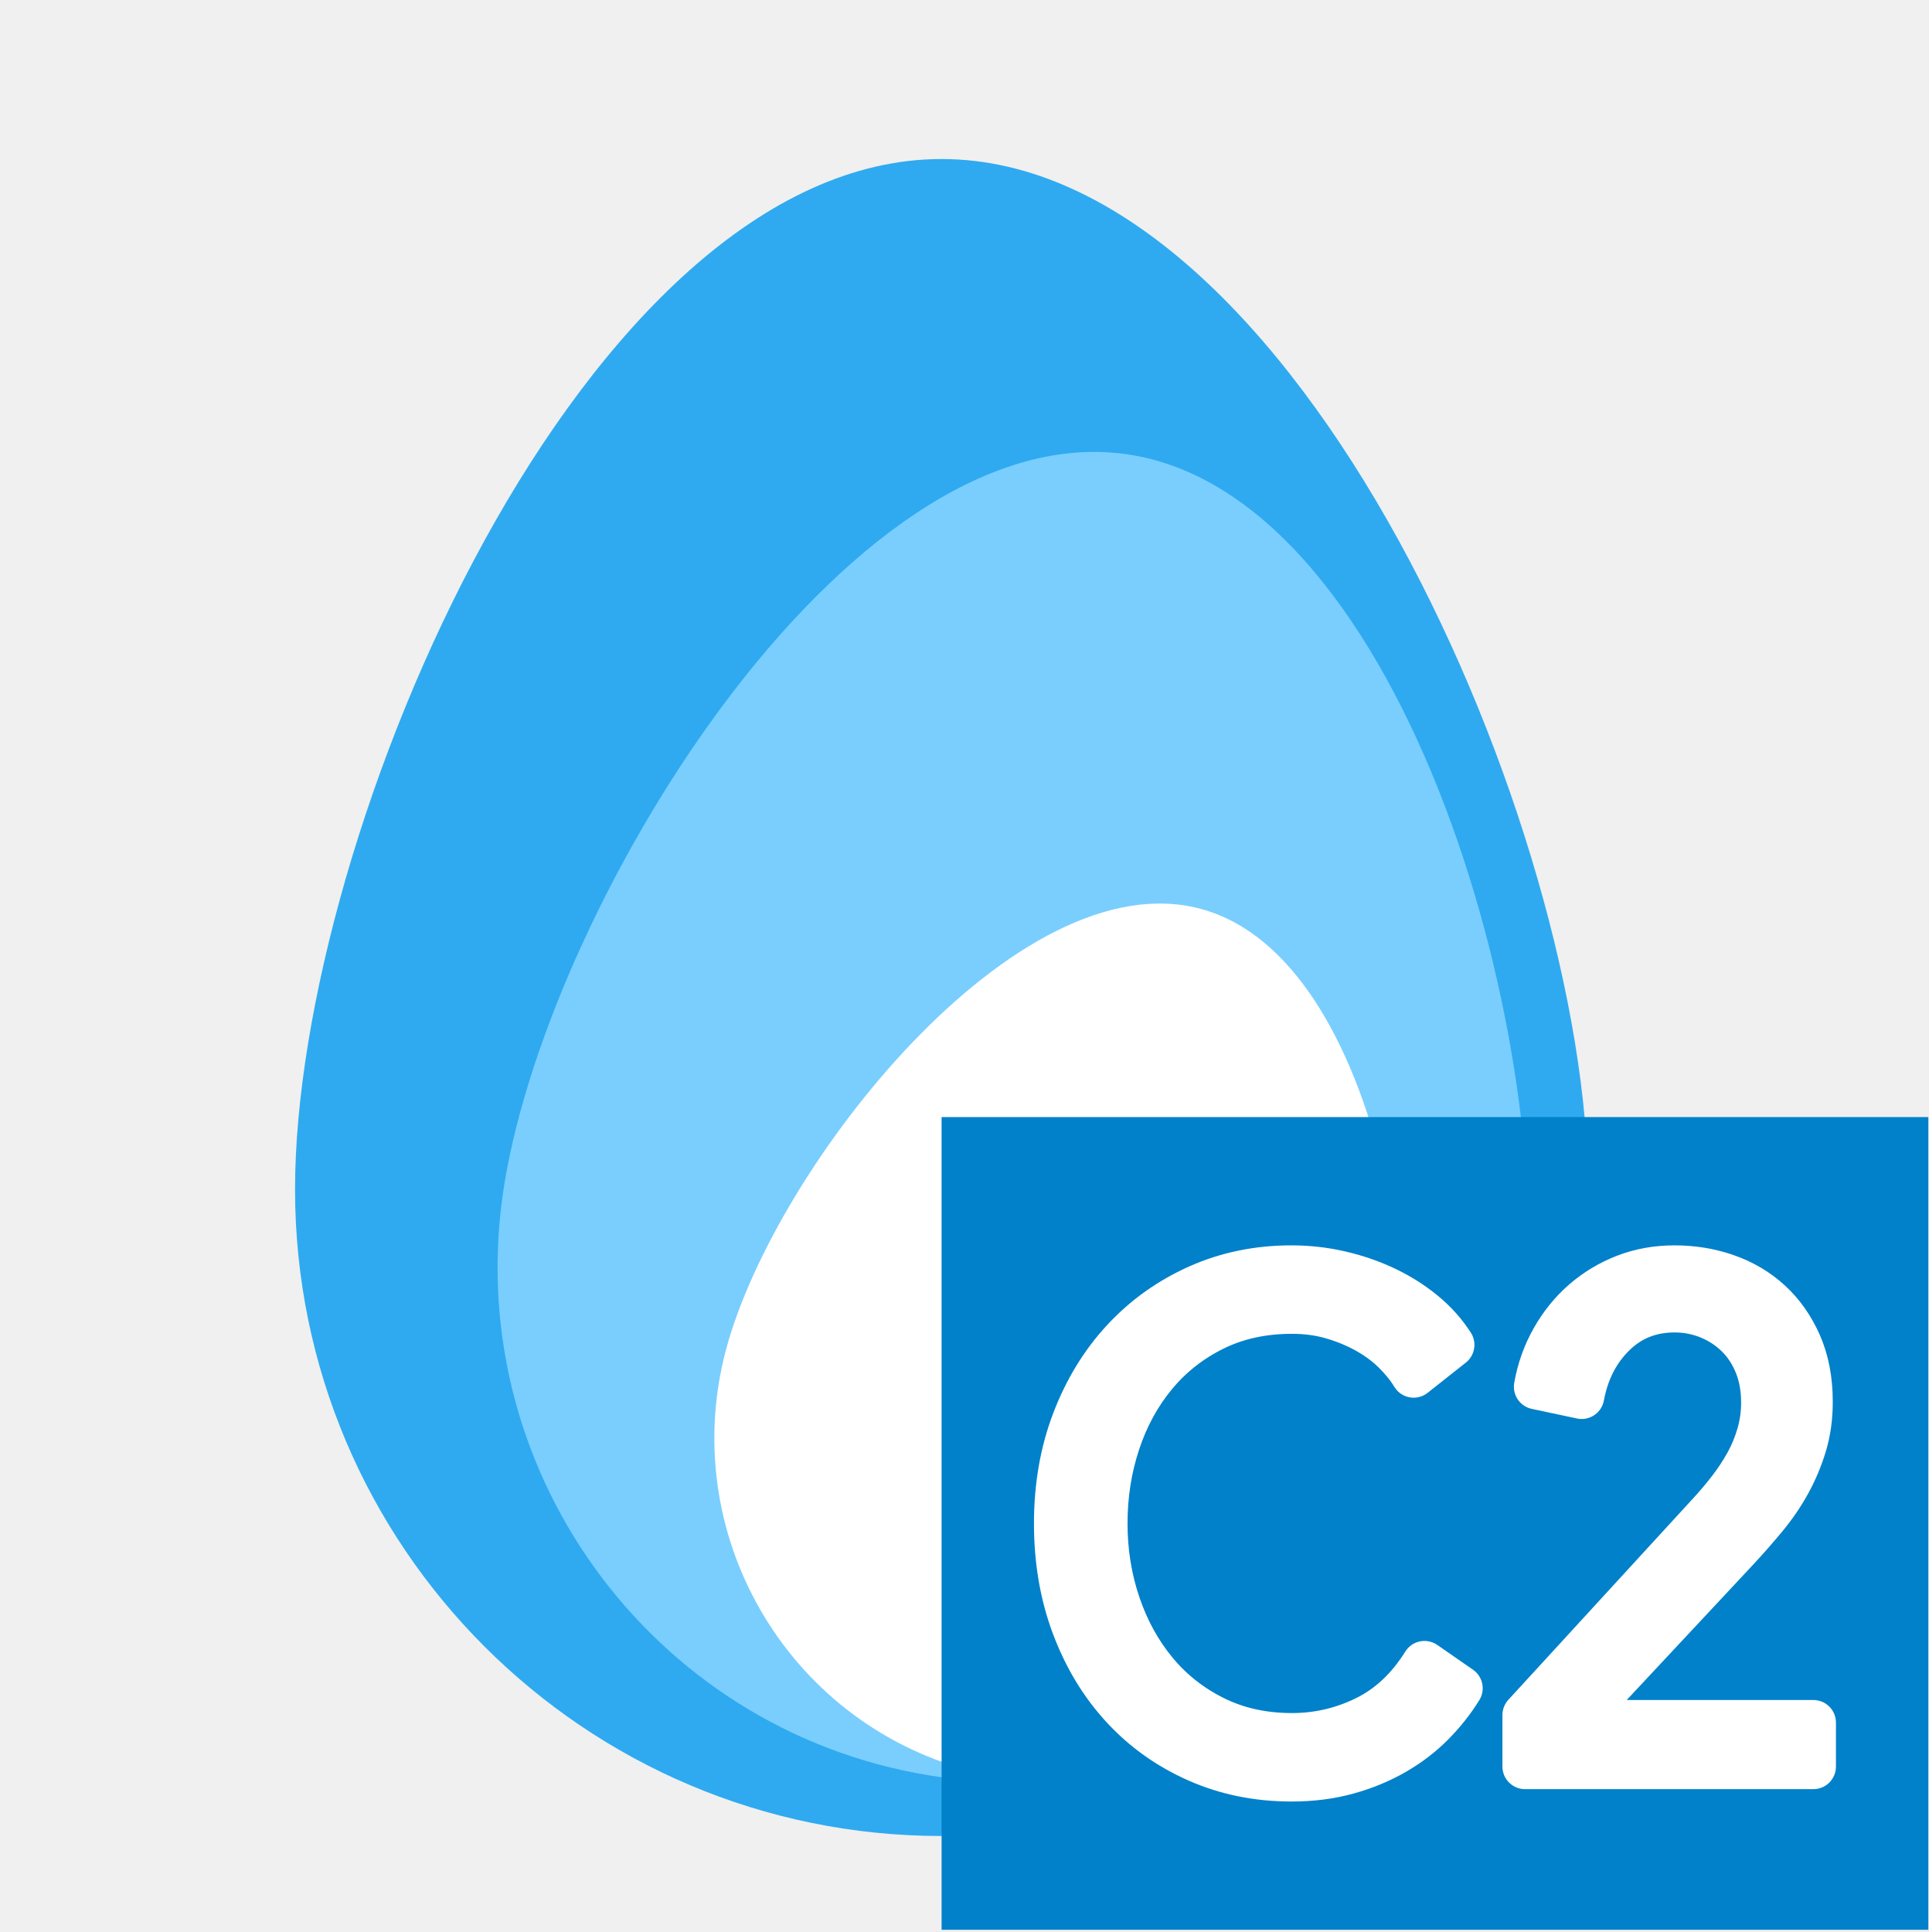
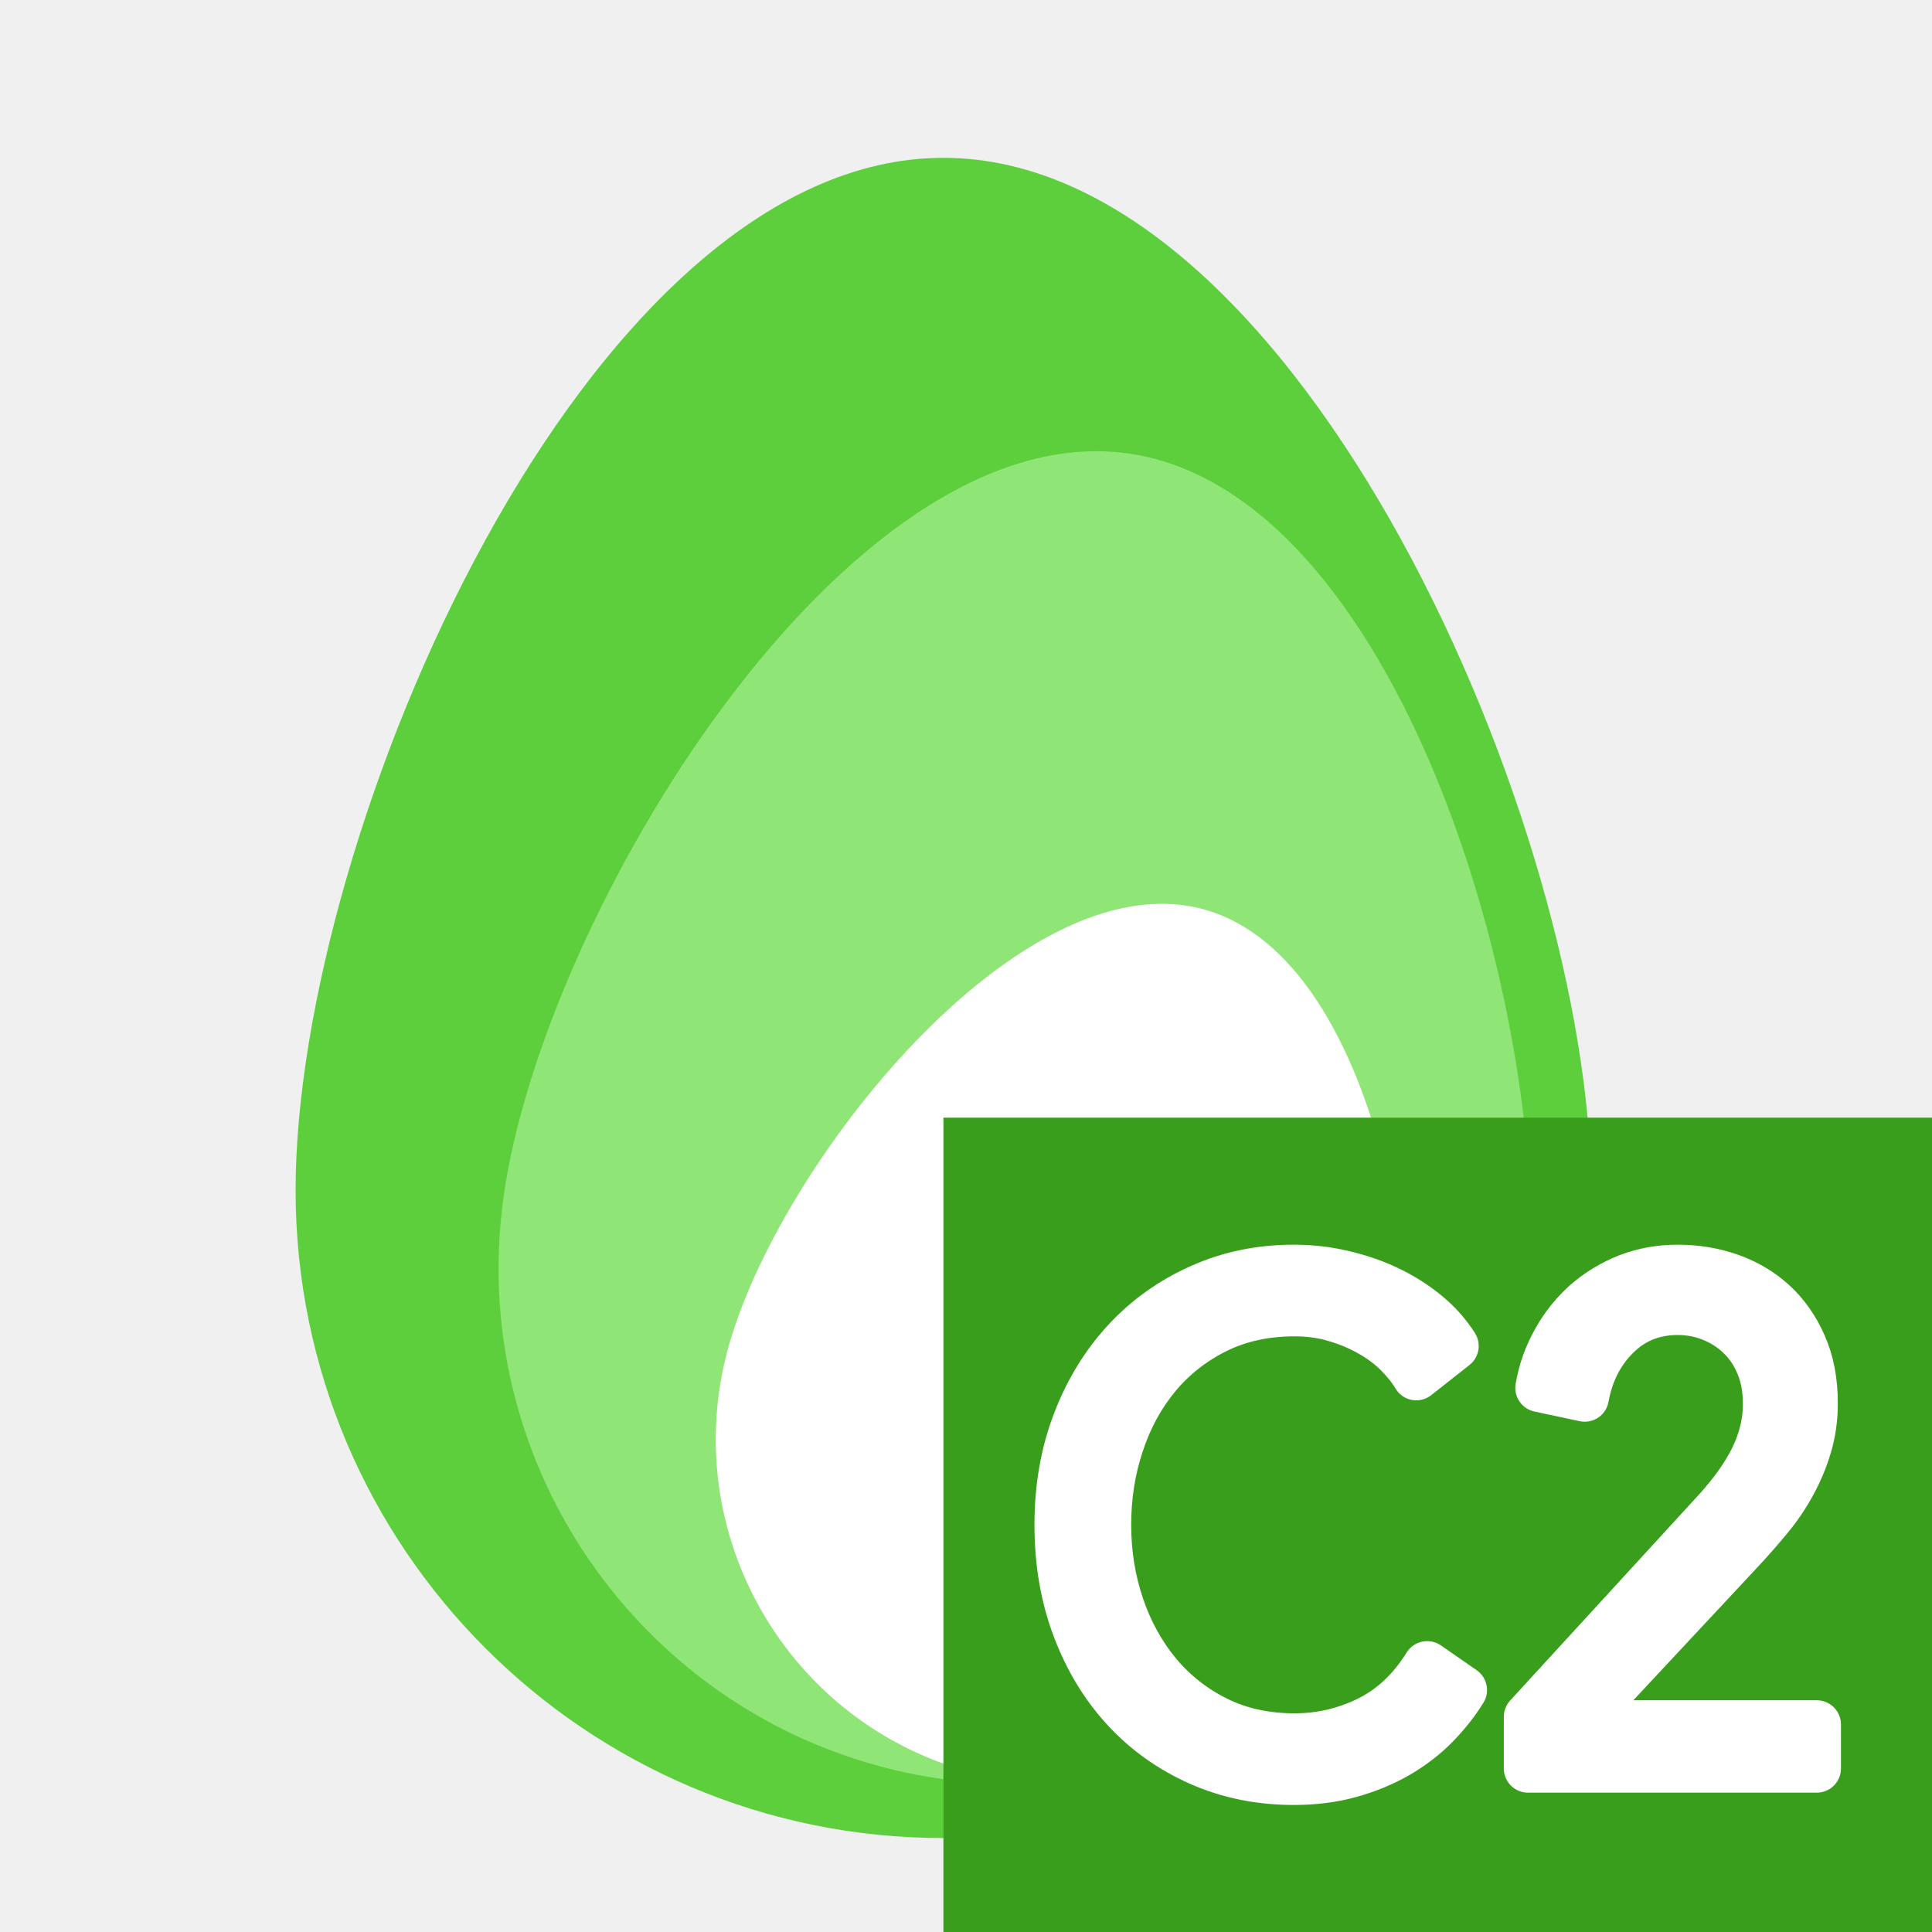
- <svg xmlns="http://www.w3.org/2000/svg" width="100%" height="100%" viewBox="0 0 512 513" version="1.1" xml:space="preserve" style="fill-rule:evenodd;clip-rule:evenodd;stroke-linejoin:round;stroke-miterlimit:2;">
+ <svg xmlns="http://www.w3.org/2000/svg" width="100%" height="100%" viewBox="0 0 16 16" version="1.1" xml:space="preserve" style="fill-rule:evenodd;clip-rule:evenodd;stroke-linejoin:round;stroke-miterlimit:2;">
  <g id="C2">
    <g>
      <g>
-         <path d="M250.007,42.227C344.753,42.227 421.674,221.099 421.674,315.844C421.674,410.59 344.753,487.512 250.007,487.512C155.261,487.512 78.339,410.59 78.339,315.844C78.339,221.099 155.261,42.227 250.007,42.227Z" style="fill:rgb(47,170,240);" />
-         <path d="M298.883,120.573C373.641,130.961 414.723,280.532 404.335,355.291C393.946,430.049 324.818,482.309 250.059,471.921C175.301,461.533 123.041,392.404 133.429,317.646C143.817,242.887 224.124,110.184 298.883,120.573Z" style="fill:rgb(121,206,254);" />
-         <path d="M318.799,241.326C367.474,254.412 382.287,356.93 369.202,405.605C356.116,454.279 305.974,483.173 257.299,470.088C208.624,457.002 179.73,406.86 192.816,358.185C205.902,309.51 270.124,228.24 318.799,241.326Z" style="fill:white;" />
+         <path d="M7.813,1.307C10.774,1.307 13.177,6.896 13.177,9.857C13.177,12.818 10.774,15.222 7.813,15.222C4.852,15.222 2.448,12.818 2.448,9.857C2.448,6.896 4.852,1.307 7.813,1.307Z" style="fill:rgb(93,206,60);" />
+         <path d="M9.34,3.755C11.676,4.08 12.96,8.754 12.635,11.09C12.311,13.426 10.151,15.059 7.814,14.735C5.478,14.41 3.845,12.25 4.17,9.914C4.494,7.577 7.004,3.43 9.34,3.755Z" style="fill:rgb(144,229,119);" />
+         <path d="M9.962,7.529C11.484,7.937 11.946,11.141 11.538,12.662C11.129,14.183 9.562,15.086 8.041,14.677C6.52,14.268 5.617,12.701 6.026,11.18C6.434,9.659 8.441,7.12 9.962,7.529Z" style="fill:white;" />
      </g>
-       <rect x="250.007" y="296.617" width="261.993" height="215.796" style="fill:rgb(0,129,202);" />
+       <rect x="7.813" y="9.256" width="8.187" height="6.744" style="fill:rgb(58,158,29);" />
    </g>
-     <path d="M387.679,448.281C385.651,451.564 383.2,454.664 380.327,457.582C377.454,460.5 374.131,463.053 370.356,465.241C366.582,467.429 362.413,469.162 357.85,470.438C353.287,471.715 348.302,472.353 342.894,472.353C333.88,472.353 325.543,470.651 317.882,467.247C310.22,463.843 303.629,459.132 298.109,453.114C292.588,447.096 288.278,439.954 285.18,431.687C282.082,423.42 280.533,414.363 280.533,404.515C280.533,394.668 282.11,385.611 285.265,377.344C288.419,369.077 292.785,361.934 298.362,355.916C303.939,349.898 310.53,345.188 318.135,341.783C325.74,338.379 333.993,336.677 342.894,336.677C347.288,336.677 351.597,337.164 355.822,338.136C360.047,339.109 364.019,340.477 367.737,342.239C371.455,344.002 374.835,346.13 377.877,348.622C380.919,351.114 383.454,353.941 385.482,357.102L375.342,365.125C374.103,363.059 372.441,360.992 370.356,358.925C368.272,356.859 365.822,355.035 363.005,353.454C360.188,351.874 357.118,350.598 353.794,349.625C350.471,348.652 346.893,348.166 343.063,348.166C335.289,348.166 328.332,349.686 322.191,352.725C316.051,355.764 310.84,359.867 306.559,365.034C302.277,370.201 299.01,376.189 296.757,382.997C294.503,389.805 293.377,396.978 293.377,404.515C293.377,412.053 294.531,419.225 296.841,426.034C299.151,432.842 302.446,438.829 306.728,443.996C311.009,449.163 316.22,453.266 322.36,456.305C328.501,459.345 335.401,460.864 343.063,460.864C349.935,460.864 356.47,459.345 362.667,456.305C368.864,453.266 374.046,448.403 378.215,441.716L387.679,448.281Z" style="fill:white;fill-rule:nonzero;stroke:white;stroke-width:12px;" />
-     <path d="M481.474,469.07L404.917,469.07L404.917,455.393L453.927,401.962C455.73,400.017 457.504,397.92 459.251,395.671C460.997,393.422 462.546,391.081 463.898,388.65C465.25,386.218 466.321,383.635 467.109,380.9C467.898,378.164 468.292,375.338 468.292,372.42C468.292,368.651 467.673,365.247 466.433,362.208C465.194,359.168 463.476,356.585 461.279,354.457C459.082,352.33 456.547,350.689 453.674,349.534C450.801,348.379 447.787,347.801 444.632,347.801C438.21,347.801 432.802,349.959 428.408,354.275C424.014,358.591 421.197,364.092 419.958,370.779L407.959,368.226C408.748,363.727 410.241,359.533 412.438,355.643C414.635,351.752 417.339,348.409 420.55,345.613C423.761,342.817 427.394,340.629 431.45,339.048C435.506,337.468 439.9,336.677 444.632,336.677C449.477,336.677 454.068,337.437 458.406,338.957C462.743,340.477 466.546,342.726 469.813,345.704C473.081,348.683 475.7,352.391 477.672,356.828C479.643,361.266 480.629,366.402 480.629,372.237C480.629,376.371 480.094,380.201 479.024,383.726C477.953,387.252 476.545,390.595 474.799,393.756C473.052,396.917 470.996,399.926 468.63,402.783C466.264,405.64 463.786,408.466 461.194,411.262L418.099,457.399L481.474,457.399L481.474,469.07Z" style="fill:white;fill-rule:nonzero;stroke:white;stroke-width:12px;" />
-     <rect x="0" y="0.413" width="512" height="512" style="fill:none;" />
+     <path d="M12.115,13.996C12.052,14.098 11.975,14.195 11.885,14.287C11.795,14.378 11.692,14.457 11.574,14.526C11.456,14.594 11.325,14.648 11.183,14.688C11.04,14.728 10.884,14.748 10.715,14.748C10.434,14.748 10.173,14.695 9.934,14.589C9.694,14.482 9.488,14.335 9.316,14.147C9.143,13.959 9.009,13.736 8.912,13.477C8.815,13.219 8.767,12.936 8.767,12.628C8.767,12.32 8.816,12.037 8.915,11.779C9.013,11.521 9.15,11.298 9.324,11.109C9.498,10.921 9.704,10.774 9.942,10.668C10.179,10.561 10.437,10.508 10.715,10.508C10.853,10.508 10.987,10.523 11.119,10.554C11.251,10.584 11.376,10.627 11.492,10.682C11.608,10.737 11.714,10.804 11.809,10.882C11.904,10.959 11.983,11.048 12.046,11.147L11.729,11.397C11.691,11.333 11.639,11.268 11.574,11.203C11.509,11.139 11.432,11.082 11.344,11.033C11.256,10.983 11.16,10.943 11.056,10.913C10.952,10.882 10.84,10.867 10.721,10.867C10.478,10.867 10.26,10.915 10.068,11.01C9.877,11.105 9.714,11.233 9.58,11.394C9.446,11.556 9.344,11.743 9.274,11.956C9.203,12.168 9.168,12.393 9.168,12.628C9.168,12.864 9.204,13.088 9.276,13.301C9.348,13.513 9.451,13.7 9.585,13.862C9.719,14.023 9.882,14.152 10.074,14.247C10.266,14.342 10.481,14.389 10.721,14.389C10.935,14.389 11.14,14.342 11.333,14.247C11.527,14.152 11.689,14 11.819,13.791L12.115,13.996Z" style="fill:white;fill-rule:nonzero;stroke:white;stroke-width:0.4px;" />
+     <path d="M15.046,14.646L12.654,14.646L12.654,14.218L14.185,12.548C14.242,12.488 14.297,12.422 14.352,12.352C14.406,12.282 14.455,12.208 14.497,12.132C14.539,12.056 14.573,11.976 14.597,11.89C14.622,11.805 14.634,11.716 14.634,11.625C14.634,11.507 14.615,11.401 14.576,11.306C14.537,11.211 14.484,11.13 14.415,11.064C14.346,10.997 14.267,10.946 14.177,10.91C14.088,10.874 13.993,10.856 13.895,10.856C13.694,10.856 13.525,10.923 13.388,11.058C13.25,11.193 13.162,11.365 13.124,11.574L12.749,11.494C12.773,11.354 12.82,11.222 12.889,11.101C12.957,10.979 13.042,10.875 13.142,10.787C13.243,10.7 13.356,10.632 13.483,10.582C13.61,10.533 13.747,10.508 13.895,10.508C14.046,10.508 14.19,10.532 14.325,10.579C14.461,10.627 14.58,10.697 14.682,10.79C14.784,10.883 14.866,10.999 14.927,11.138C14.989,11.277 15.02,11.437 15.02,11.62C15.02,11.749 15.003,11.868 14.969,11.979C14.936,12.089 14.892,12.193 14.837,12.292C14.783,12.391 14.719,12.485 14.645,12.574C14.571,12.663 14.493,12.752 14.412,12.839L13.066,14.281L15.046,14.281L15.046,14.646Z" style="fill:white;fill-rule:nonzero;stroke:white;stroke-width:0.4px;" />
+     <rect x="0" y="0" width="16" height="16" style="fill:none;" />
  </g>
</svg>
